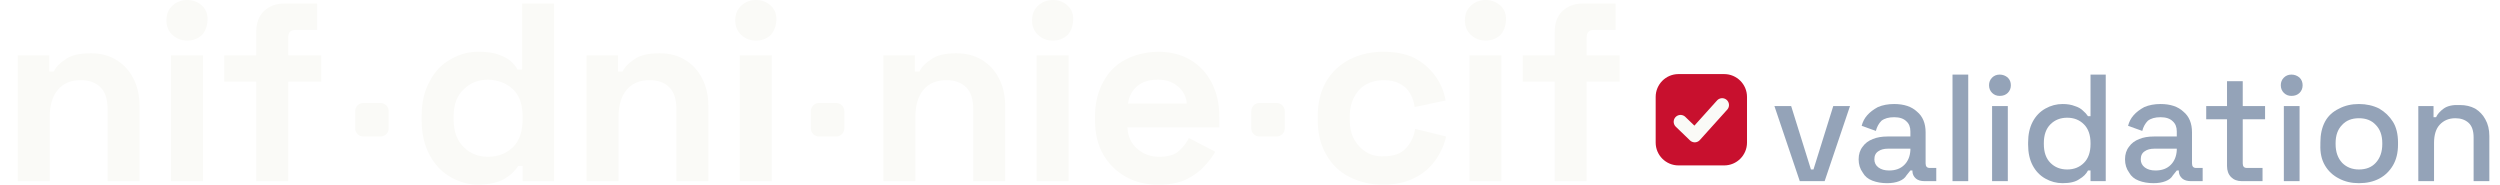
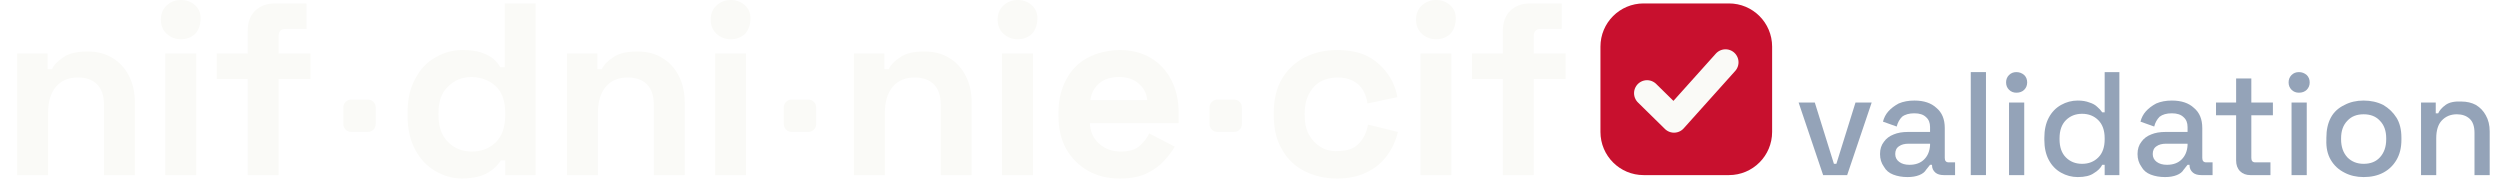
- <svg xmlns="http://www.w3.org/2000/svg" aria-labelledby="tgq28v tgq28vd" role="img" viewBox="0 0 492.7 36.4">
+ <svg xmlns="http://www.w3.org/2000/svg" aria-labelledby="tgq28v tgq28vd" role="img" viewBox="0 0 509.7 36.4">
  <defs>
    <path id="w0" d="M9.8 0H3.5v-24.8h6.2v3.2h.9q.6-1.3 2.3-2.4 1.6-1.2 5-1.2 2.9 0 5 1.3 2.2 1.3 3.4 3.7 1.2 2.3 1.2 5.4V0h-6.3v-14.3q0-2.8-1.4-4.2t-3.9-1.4q-2.9 0-4.5 1.9t-1.6 5.4z" />
    <path id="w1" d="M9.8 0H3.5v-24.8h6.3zM6.7-27.7q-1.7 0-2.9-1.1t-1.2-2.9 1.2-2.9 2.9-1.1 2.9 1.1 1.1 2.9-1.1 2.9q-1.2 1.1-2.9 1.1" />
    <path id="w2" d="M13.9 0H7.6v-19.6H1.3v-5.2h6.3v-4.6q0-2.6 1.5-4.1 1.6-1.5 4-1.5h6.5v5.2h-4.3q-1.4 0-1.4 1.5v3.5h6.5v5.2h-6.5z" />
    <path id="w3" d="M13.5.7Q10.6.7 8-.8T3.9-5.1Q2.3-8 2.3-12v-.8q0-4.1 1.6-6.9Q5.4-22.6 8-24q2.5-1.5 5.5-1.5 2.3 0 3.8.5t2.5 1.3q.9.8 1.4 1.7h.9v-13h6.3V0h-6.2v-3h-.9q-.8 1.4-2.6 2.5T13.5.7m1.9-5.5q2.9 0 4.9-1.9 1.9-1.9 1.9-5.5v-.5q0-3.6-1.9-5.4T15.4-20q-2.9 0-4.8 1.9-2 1.8-2 5.4v.5q0 3.6 2 5.5 1.9 1.9 4.8 1.9" />
    <path id="w4" d="M14.8.7Q11.1.7 8.3-.9T3.9-5.3t-1.6-6.8v-.6q0-3.9 1.6-6.8 1.5-2.9 4.3-4.4t6.5-1.6q3.7 0 6.4 1.6t4.2 4.5 1.5 6.7v2.1H8.7q.1 2.6 1.9 4.2T15-4.8 18.9-6t1.9-2.5L26-5.8q-.7 1.3-2.1 2.8-1.3 1.5-3.5 2.6T14.8.7m-6-16h11.6q-.2-2.1-1.8-3.4-1.5-1.3-3.9-1.3-2.6 0-4.1 1.3t-1.8 3.4" />
    <path id="w5" d="M15.2.7Q11.6.7 8.6-.8T4-5.2Q2.3-8 2.3-12.1v-.7q0-4 1.7-6.9 1.7-2.8 4.6-4.3 3-1.5 6.6-1.5t6.1 1.2q2.5 1.3 4.1 3.5 1.6 2.1 2.1 4.9l-6.1 1.3q-.2-1.5-.9-2.7t-2-1.9-3.2-.7-3.4.8-2.4 2.5-.9 3.9v.5q0 2.4.9 4t2.4 2.5 3.4.8q2.9 0 4.3-1.5 1.5-1.5 1.9-3.9l6.1 1.5Q27-6.2 25.4-4T21.3-.6Q18.7.7 15.2.7" />
    <path id="w6" d="M10.6 0H5.7l-5-14.8H4L7.9-2.3h.5l3.9-12.5h3.3z" />
    <path id="w7" d="M6.9.4Q5.3.4 4-.1T2.1-1.7q-.8-1.1-.8-2.6t.8-2.5q.7-1 2-1.5 1.2-.5 2.9-.5h4.5v-1q0-1.3-.8-2-.8-.8-2.4-.8t-2.5.7q-.8.8-1.1 2l-2.8-1Q2.2-12.1 3-13t2.1-1.6q1.4-.6 3.2-.6 2.9 0 4.5 1.5 1.7 1.4 1.7 4.1v6.1q0 .9.8.9h1.3V0h-2.3q-1.1 0-1.7-.5-.7-.6-.7-1.5v-.1h-.4l-.8 1q-.4.7-1.4 1.1T6.9.4m.4-2.5q1.9 0 3-1.1t1.2-2.9v-.3H7.1q-1.2 0-1.9.5-.8.5-.8 1.6 0 1 .8 1.6t2.1.6" />
    <path id="w8" d="M5.4 0H2.3v-21h3.1z" />
    <path id="w9" d="M5.4 0H2.3v-14.8h3.1zM3.8-16.8q-.9 0-1.5-.6t-.6-1.5.6-1.5 1.5-.6 1.6.6q.6.6.6 1.5t-.6 1.5-1.6.6" />
    <path id="wa" d="M8.4.4Q6.6.4 5-.5T2.5-3.1t-.9-4.1v-.4q0-2.4.9-4.1T5-14.3t3.4-.9q1.4 0 2.4.4 1 .3 1.6.9.6.5 1 1.1h.5V-21h3V0h-3v-2.1h-.5q-.5 1-1.7 1.7-1.1.8-3.3.8m.9-2.7q2 0 3.3-1.3t1.3-3.7v-.2q0-2.4-1.3-3.7t-3.3-1.3T6-11.2 4.7-7.5v.2q0 2.4 1.3 3.7t3.3 1.3" />
    <path id="wb" d="M11.9 0H7.8Q6.5 0 5.7-.8T4.9-3v-9.2H.8v-2.6h4.1v-4.9H8v4.9h4.4v2.6H8v8.7q0 .9.8.9h3.1z" />
    <path id="wc" d="M9.2.4Q7 .4 5.3-.5q-1.8-.9-2.8-2.6t-.9-4.1v-.4q0-2.4.9-4.1t2.8-2.6q1.7-.9 3.9-.9t4 .9q1.7 1 2.7 2.6t1 4.1v.4q0 2.4-1 4.1T13.2-.5t-4 .9m0-2.7q2.1 0 3.3-1.3 1.3-1.4 1.3-3.7v-.2q0-2.3-1.3-3.6-1.2-1.3-3.3-1.3t-3.3 1.3Q4.6-9.8 4.6-7.5v.2q0 2.3 1.3 3.7 1.3 1.3 3.3 1.3" />
    <path id="wd" d="M5.4 0H2.3v-14.8h3v2.2h.5q.4-.9 1.5-1.7t3.2-.7q1.7 0 3 .7 1.3.8 2 2.1.8 1.4.8 3.3V0h-3.1v-8.6q0-2-1-2.9t-2.6-.9q-1.9 0-3.1 1.3-1.1 1.2-1.1 3.6z" />
  </defs>
  <g fill="#fafaf7" transform="translate(0 35.7)">
    <use href="#w0" />
    <use x="30.2" href="#w1" />
    <use x="42.9" href="#w2" />
    <use x="80.8" href="#w3" />
    <use x="112.1" href="#w0" />
    <use x="142.3" href="#w1" />
    <use x="170.6" href="#w0" />
    <use x="200.8" href="#w1" />
    <use x="213.5" href="#w4" />
    <use x="257.4" href="#w5" />
    <use x="286.1" href="#w1" />
    <use x="298.8" href="#w2" />
  </g>
  <rect width="6.6" height="6.6" x="70" y="20.3" fill="#fafaf7" rx="1.6" />
  <rect width="6.6" height="6.6" x="159.8" y="20.3" fill="#fafaf7" rx="1.6" />
  <rect width="6.6" height="6.6" x="246.6" y="20.3" fill="#fafaf7" rx="1.6" />
-   <rect width="18" height="18" x="326.3" y="14.6" fill="#c8102e" rx="4.5" />
-   <path fill="none" stroke="#fafaf7" stroke-linecap="round" stroke-linejoin="round" stroke-width="2.7" d="m331.2 24 2.8 2.7 5.4-6" />
+   <rect width="35" height="35" x="326.3" y=".7" fill="#c8102e" rx="8.8" />
+   <path fill="none" stroke="#fafaf7" stroke-linecap="round" stroke-linejoin="round" stroke-width="5.3" d="m335.8 19 5.5 5.4 10.5-11.7" />
  <g fill="#94a3b8" transform="translate(0 35.7)">
-     <use x="349" href="#w6" />
-     <use x="365" href="#w7" />
-     <use x="382.5" href="#w8" />
-     <use x="390.3" href="#w9" />
-     <use x="398.1" href="#wa" />
-     <use x="417.5" href="#w7" />
-     <use x="434" href="#wb" />
-     <use x="447.8" href="#w9" />
-     <use x="455.7" href="#wc" />
-     <use x="474.3" href="#wd" />
+     <use x="366" href="#w6" />
+     <use x="382" href="#w7" />
+     <use x="399.5" href="#w8" />
+     <use x="407.3" href="#w9" />
+     <use x="415.2" href="#wa" />
+     <use x="434.5" href="#w7" />
+     <use x="451" href="#wb" />
+     <use x="464.9" href="#w9" />
+     <use x="472.7" href="#wc" />
+     <use x="491.3" href="#wd" />
  </g>
</svg>
